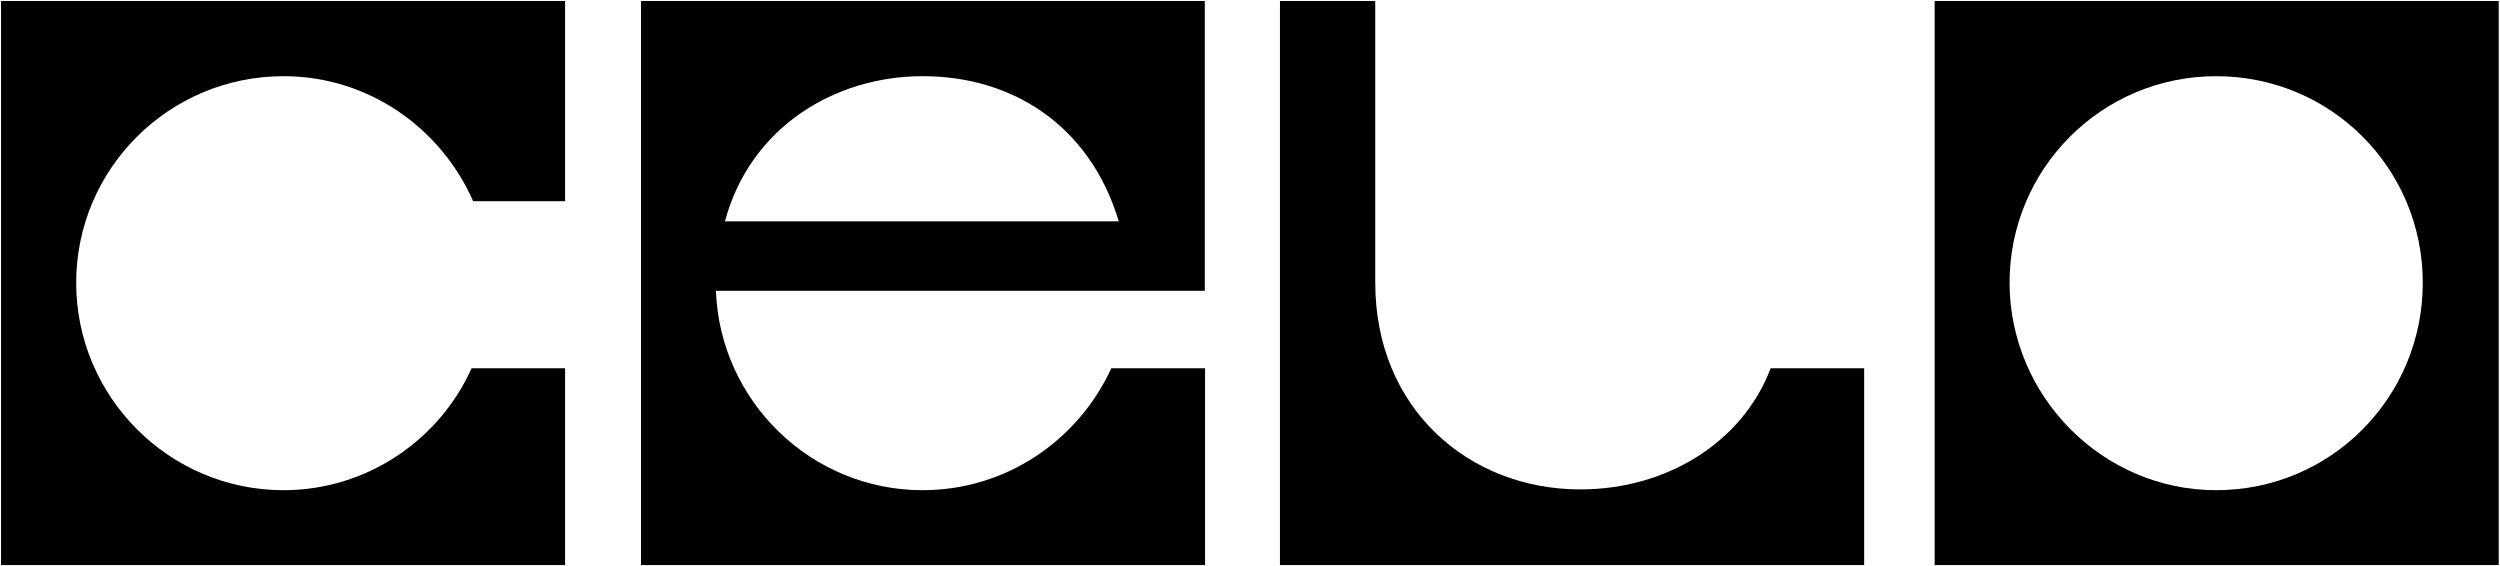
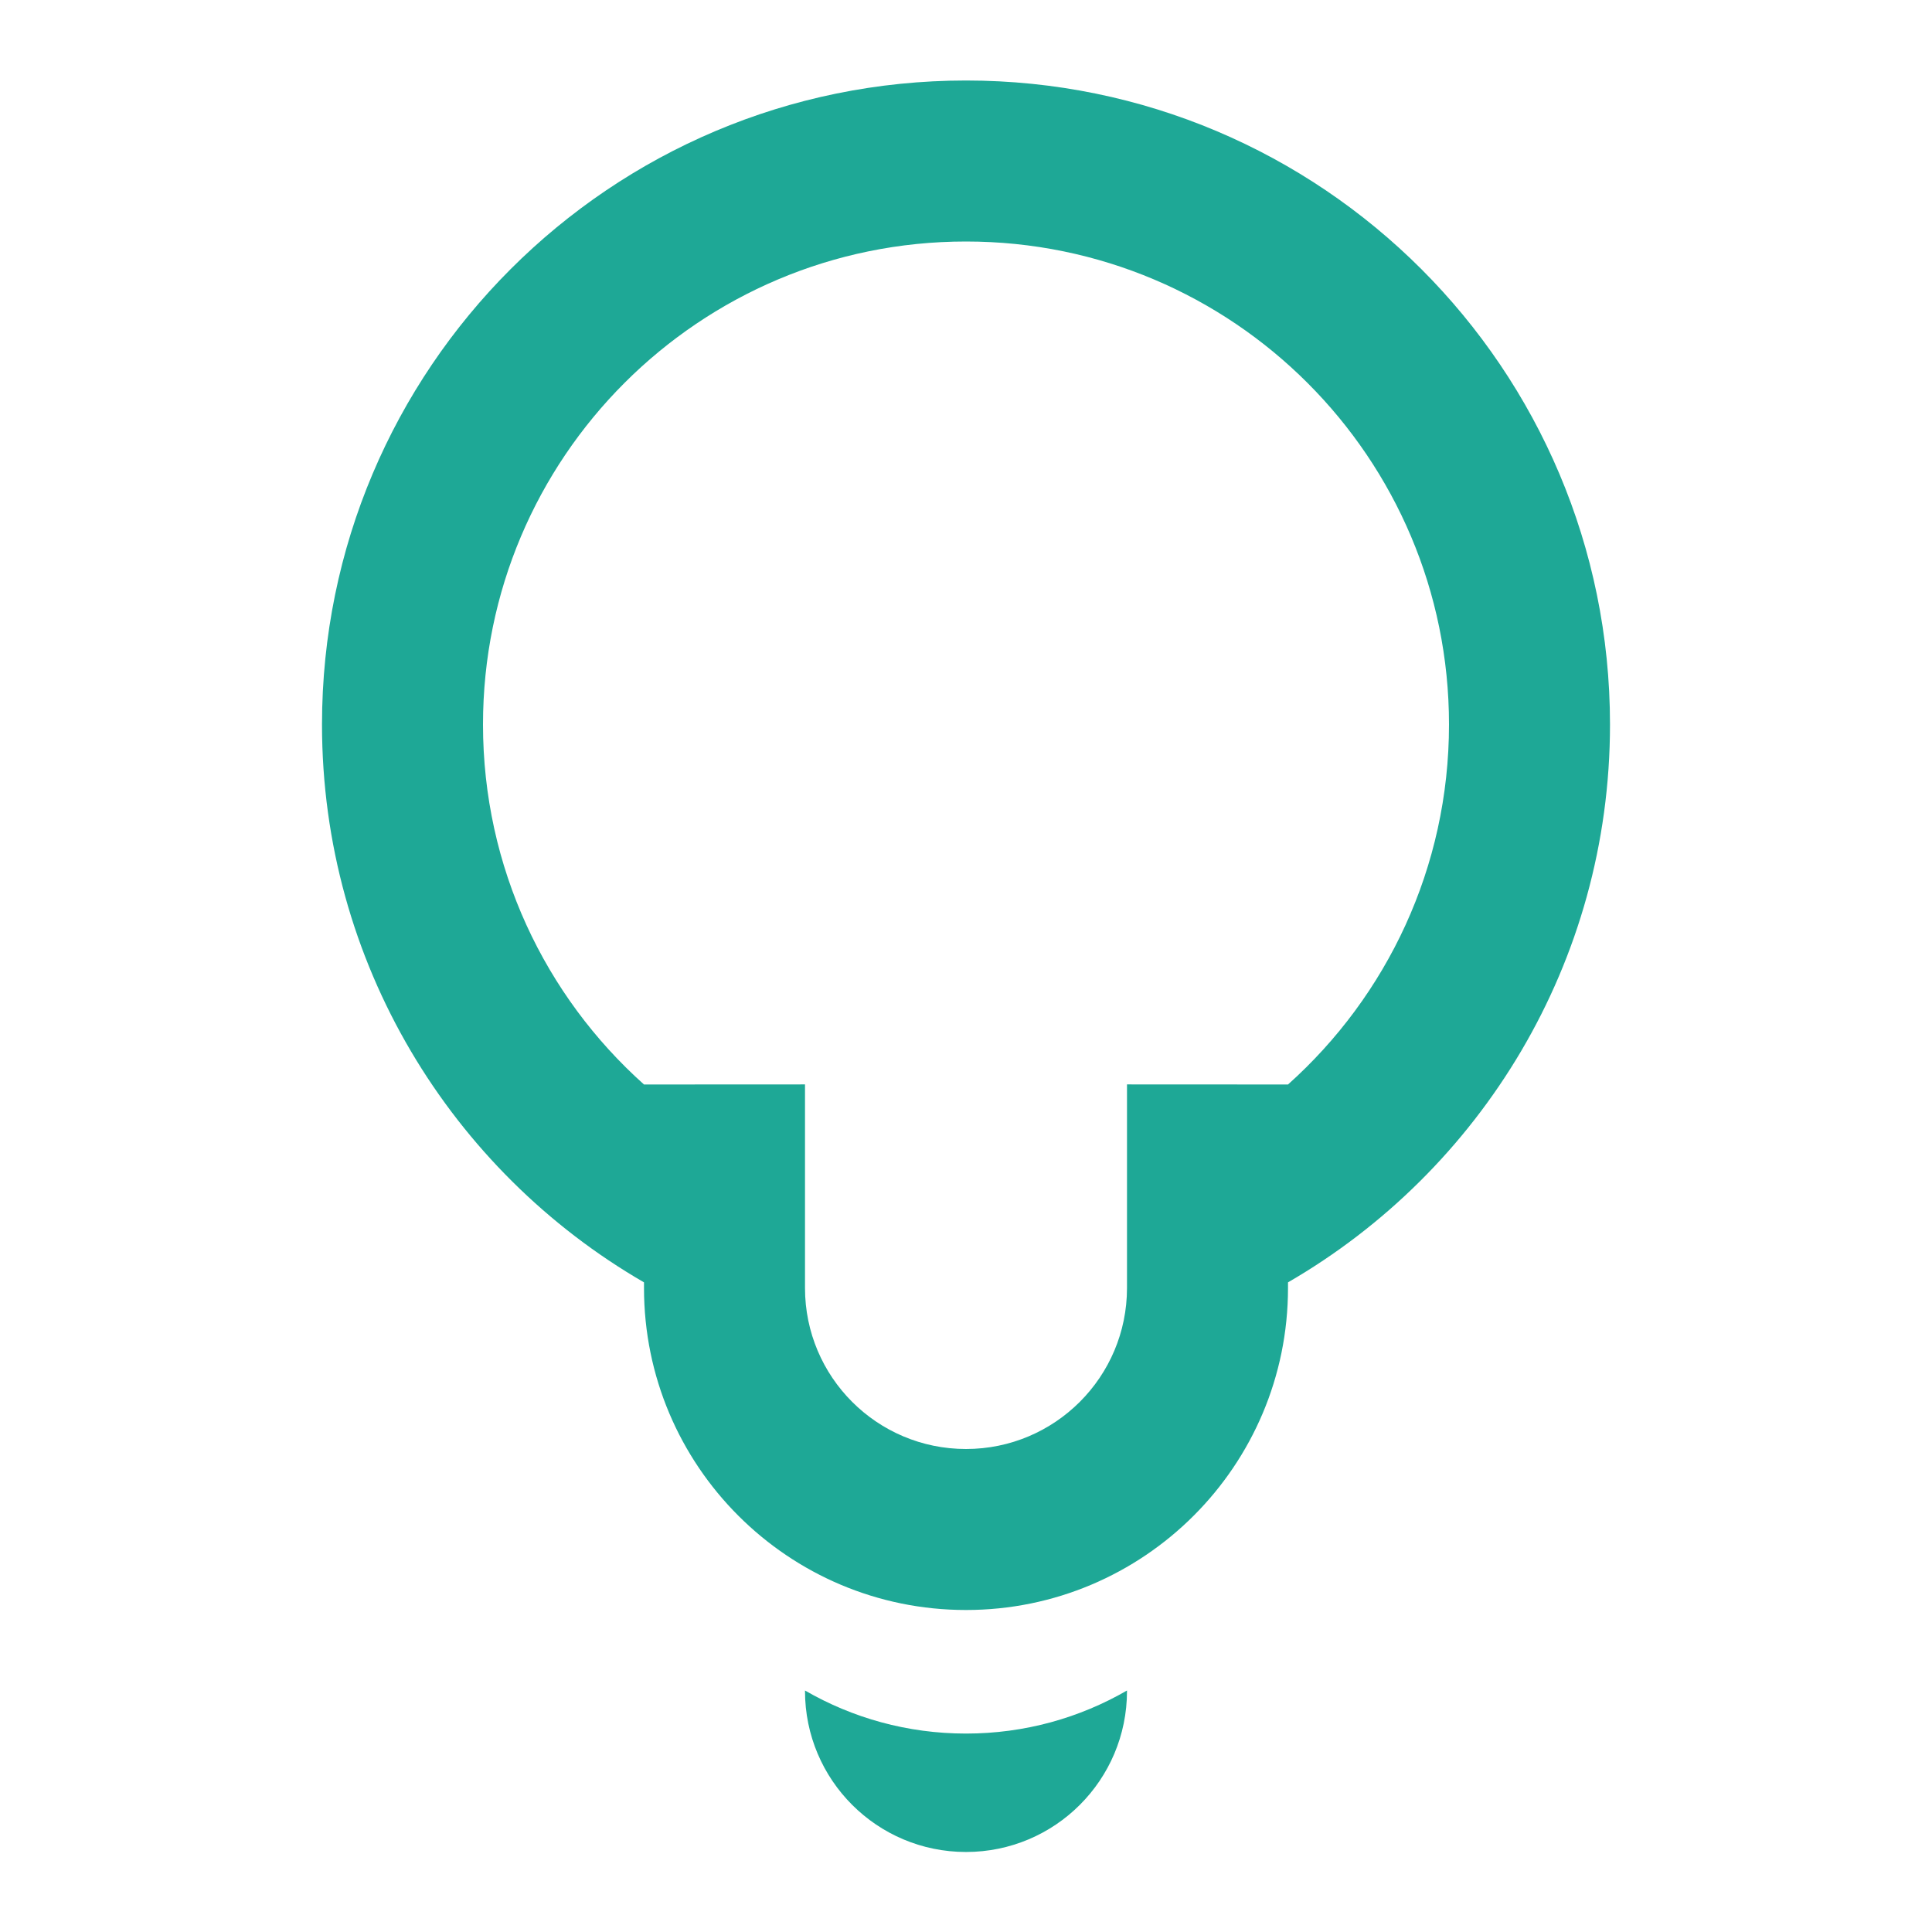
- <svg xmlns="http://www.w3.org/2000/svg" version="1.1" id="Wordmark" x="0px" y="0px" viewBox="0 0 968 219" style="enable-background:new 0 0 968 219;" xml:space="preserve">
-   <style type="text/css">
- 	.st0{fill-rule:evenodd;clip-rule:evenodd;}
- </style>
-   <g>
-     <path d="M858.1,189.8c44.4,0,80-35.9,80-80.3c0-44.4-35.6-80-80-80c-44.4,0-80,35.9-80,80C778.2,153.5,814.1,189.8,858.1,189.8z    M749.1,0.4h218.4v218.4H749.1V0.4z" />
-     <path class="st0" d="M430.3,142.6c-12.8,27.8-40.6,47.2-73.1,47.2c-43.1,0-78.4-34.4-80-77.2h189.3V0.4H248.2v218.4h218.4v-76.2   H430.3z M280.7,85.7h152.5c-11.2-37.2-41.2-56.2-75.9-56.2S290.3,49.8,280.7,85.7L280.7,85.7z" />
-     <path d="M218.8,0.4H0.4v218.4h218.4v-76.2h-36.2c-12.5,27.8-40.6,47.2-72.8,47.2c-44.4,0-80.3-36.2-80.3-80.3   c0-44.1,35.9-80,80.3-80c32.8,0,60.9,20,73.4,48.4h35.6V0.4z" />
-     <path d="M721.8,142.6h-36.2v0c-10.9,28.7-40.3,46.9-73.7,46.9c-43.1,0-79.4-31.2-79.4-80V0.4h-36.9v218.4h226.2V142.6z" />
-   </g>
+ <svg xmlns="http://www.w3.org/2000/svg" width="1080" height="1080" viewBox="0 0 24 24" fill="none">
+   <path fill-rule="evenodd" clip-rule="evenodd" d="M4 9C4 11.961 5.609 14.546 8 15.93V16C8 18.209 9.791 20 12 20C14.209 20 16 18.209 16 16V15.93C18.391 14.546 20 11.961 20 9C20 4.582 16.418 1 12 1C7.582 1 4 4.582 4 9ZM16 13.472C17.227 12.374 18 10.777 18 9C18 5.686 15.314 3 12 3C8.686 3 6 5.686 6 9C6 10.777 6.772 12.374 8 13.472L10 13.471V16C10 17.105 10.895 18 12 18C13.104 18 14 17.105 14 16V13.471L16 13.472Z" fill="#1EA896" />
+   <path d="M10 21.006V21C10.588 21.34 11.271 21.535 12 21.535C12.729 21.535 13.412 21.34 14 21V21.006C14 22.111 13.105 23.006 12 23.006C10.895 23.006 10 22.111 10 21.006Z" fill="#1EA896" />
</svg>
